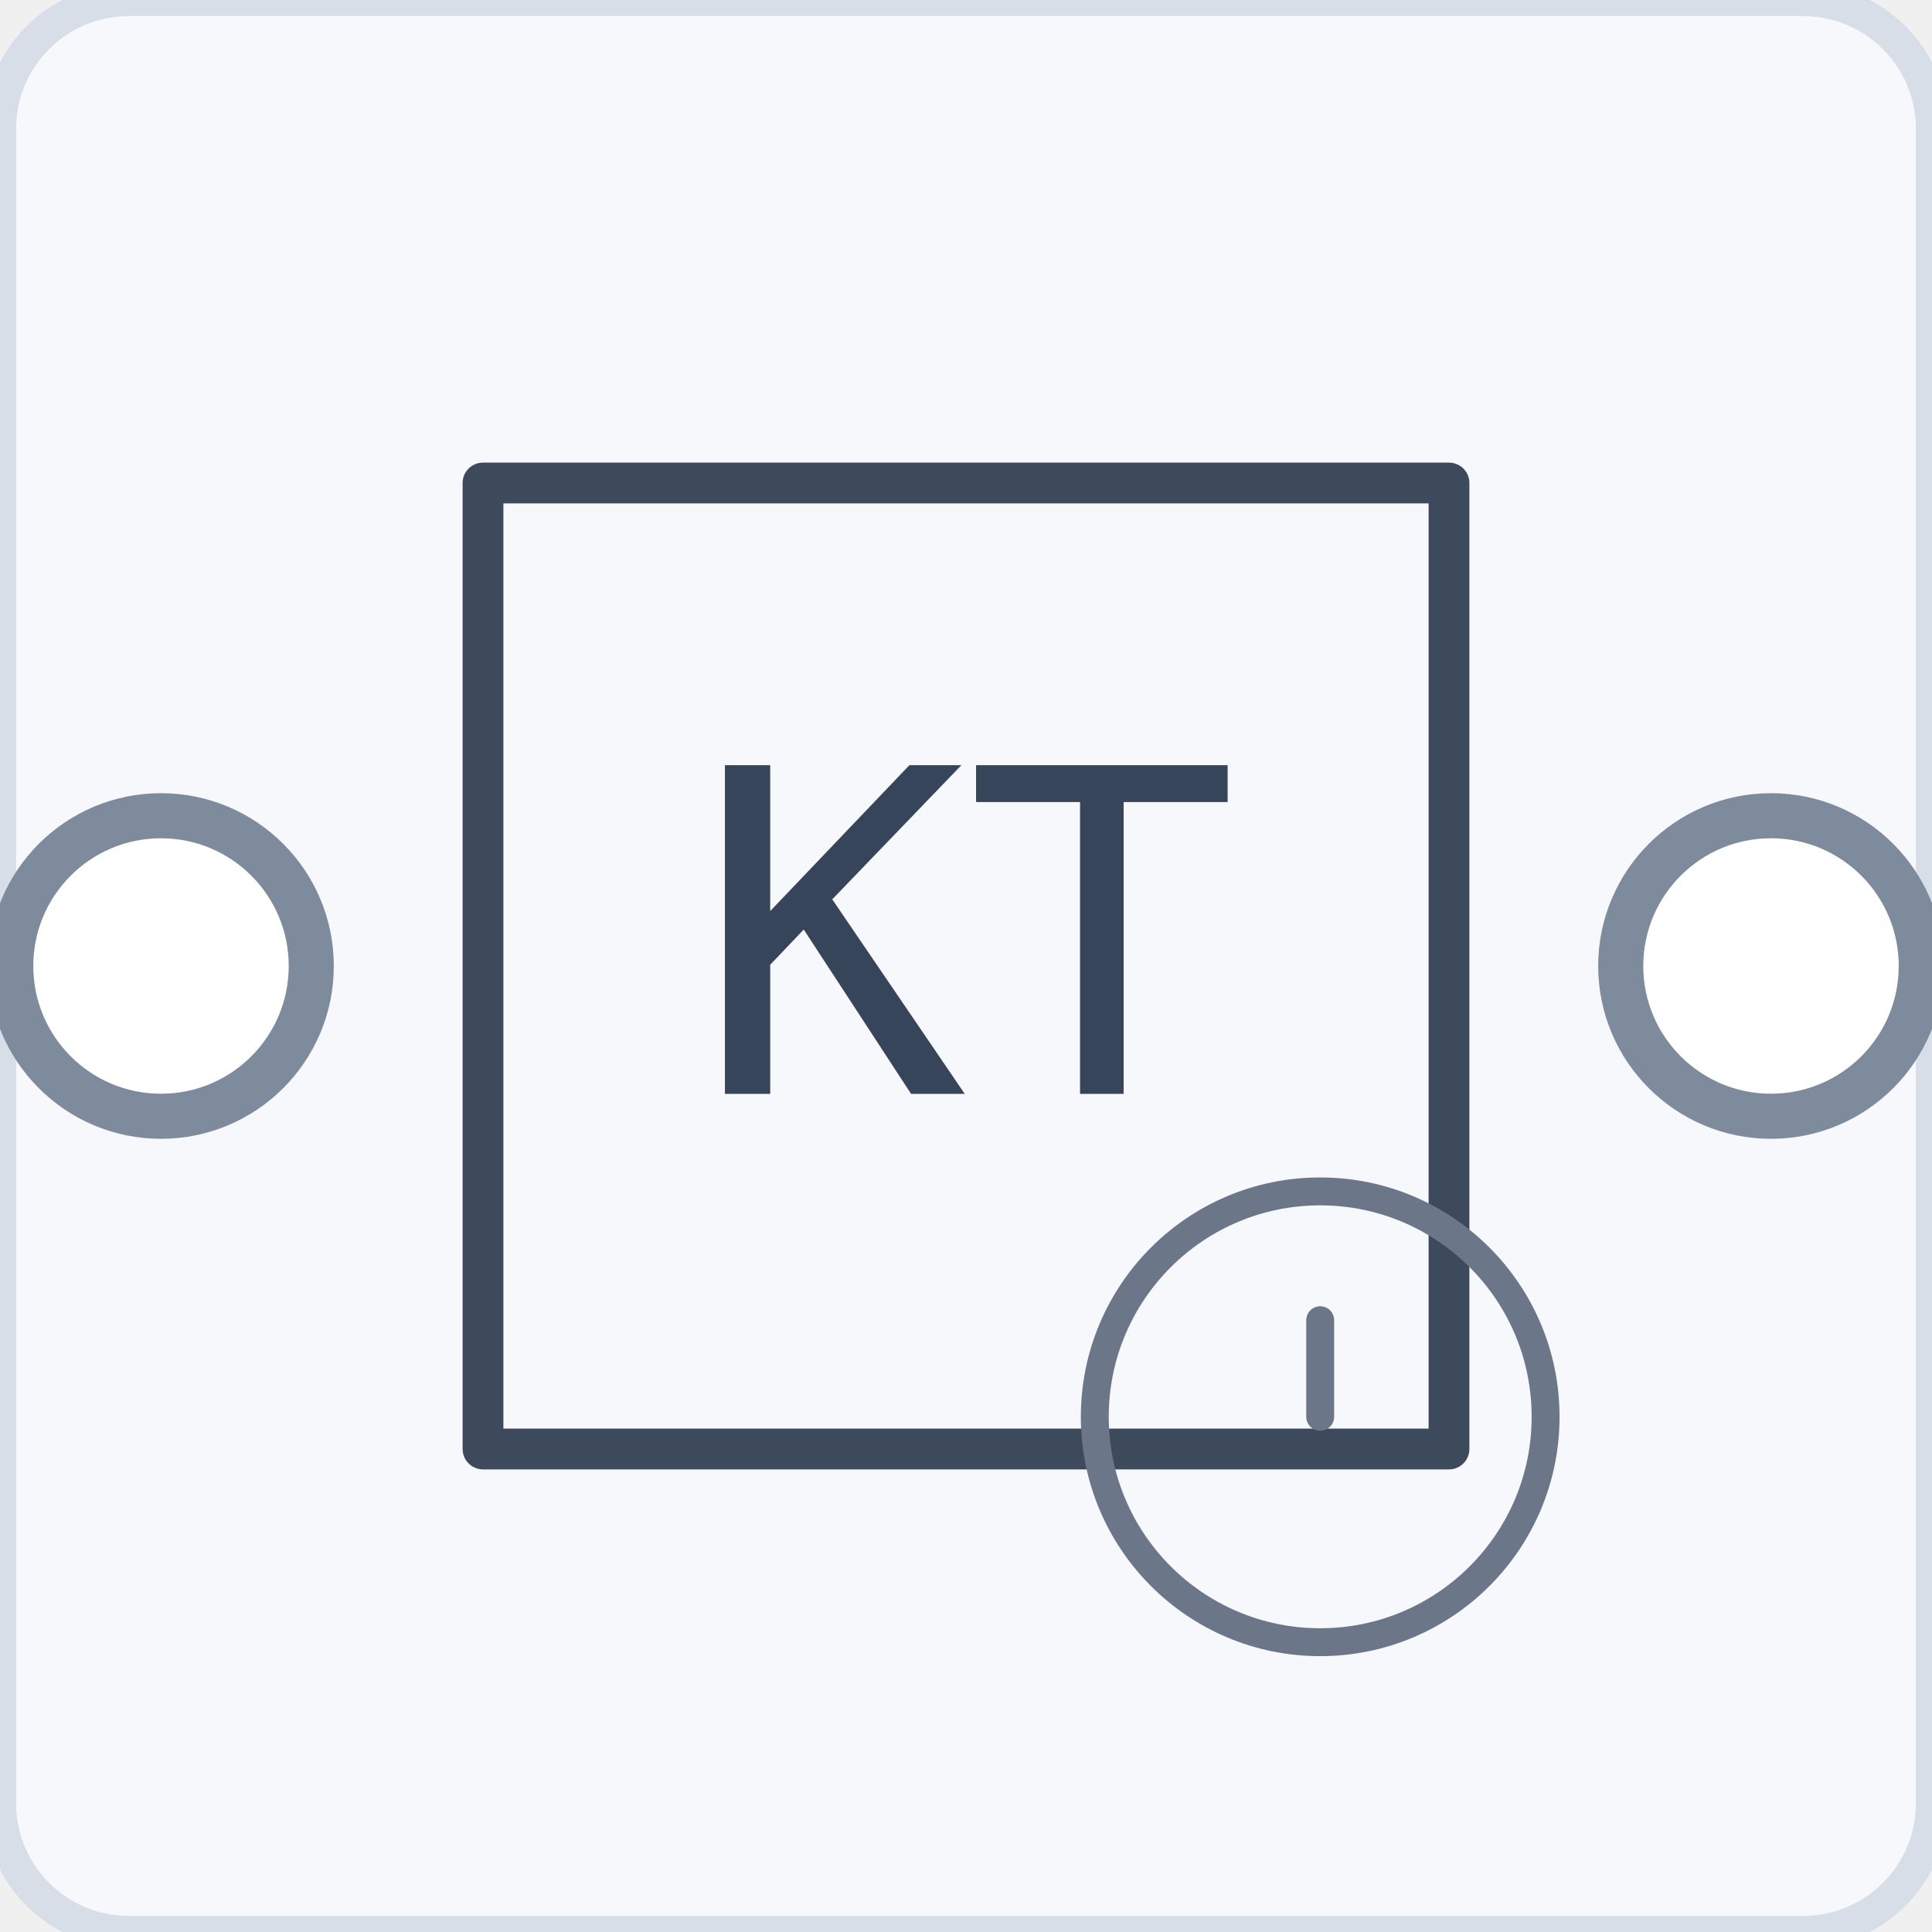
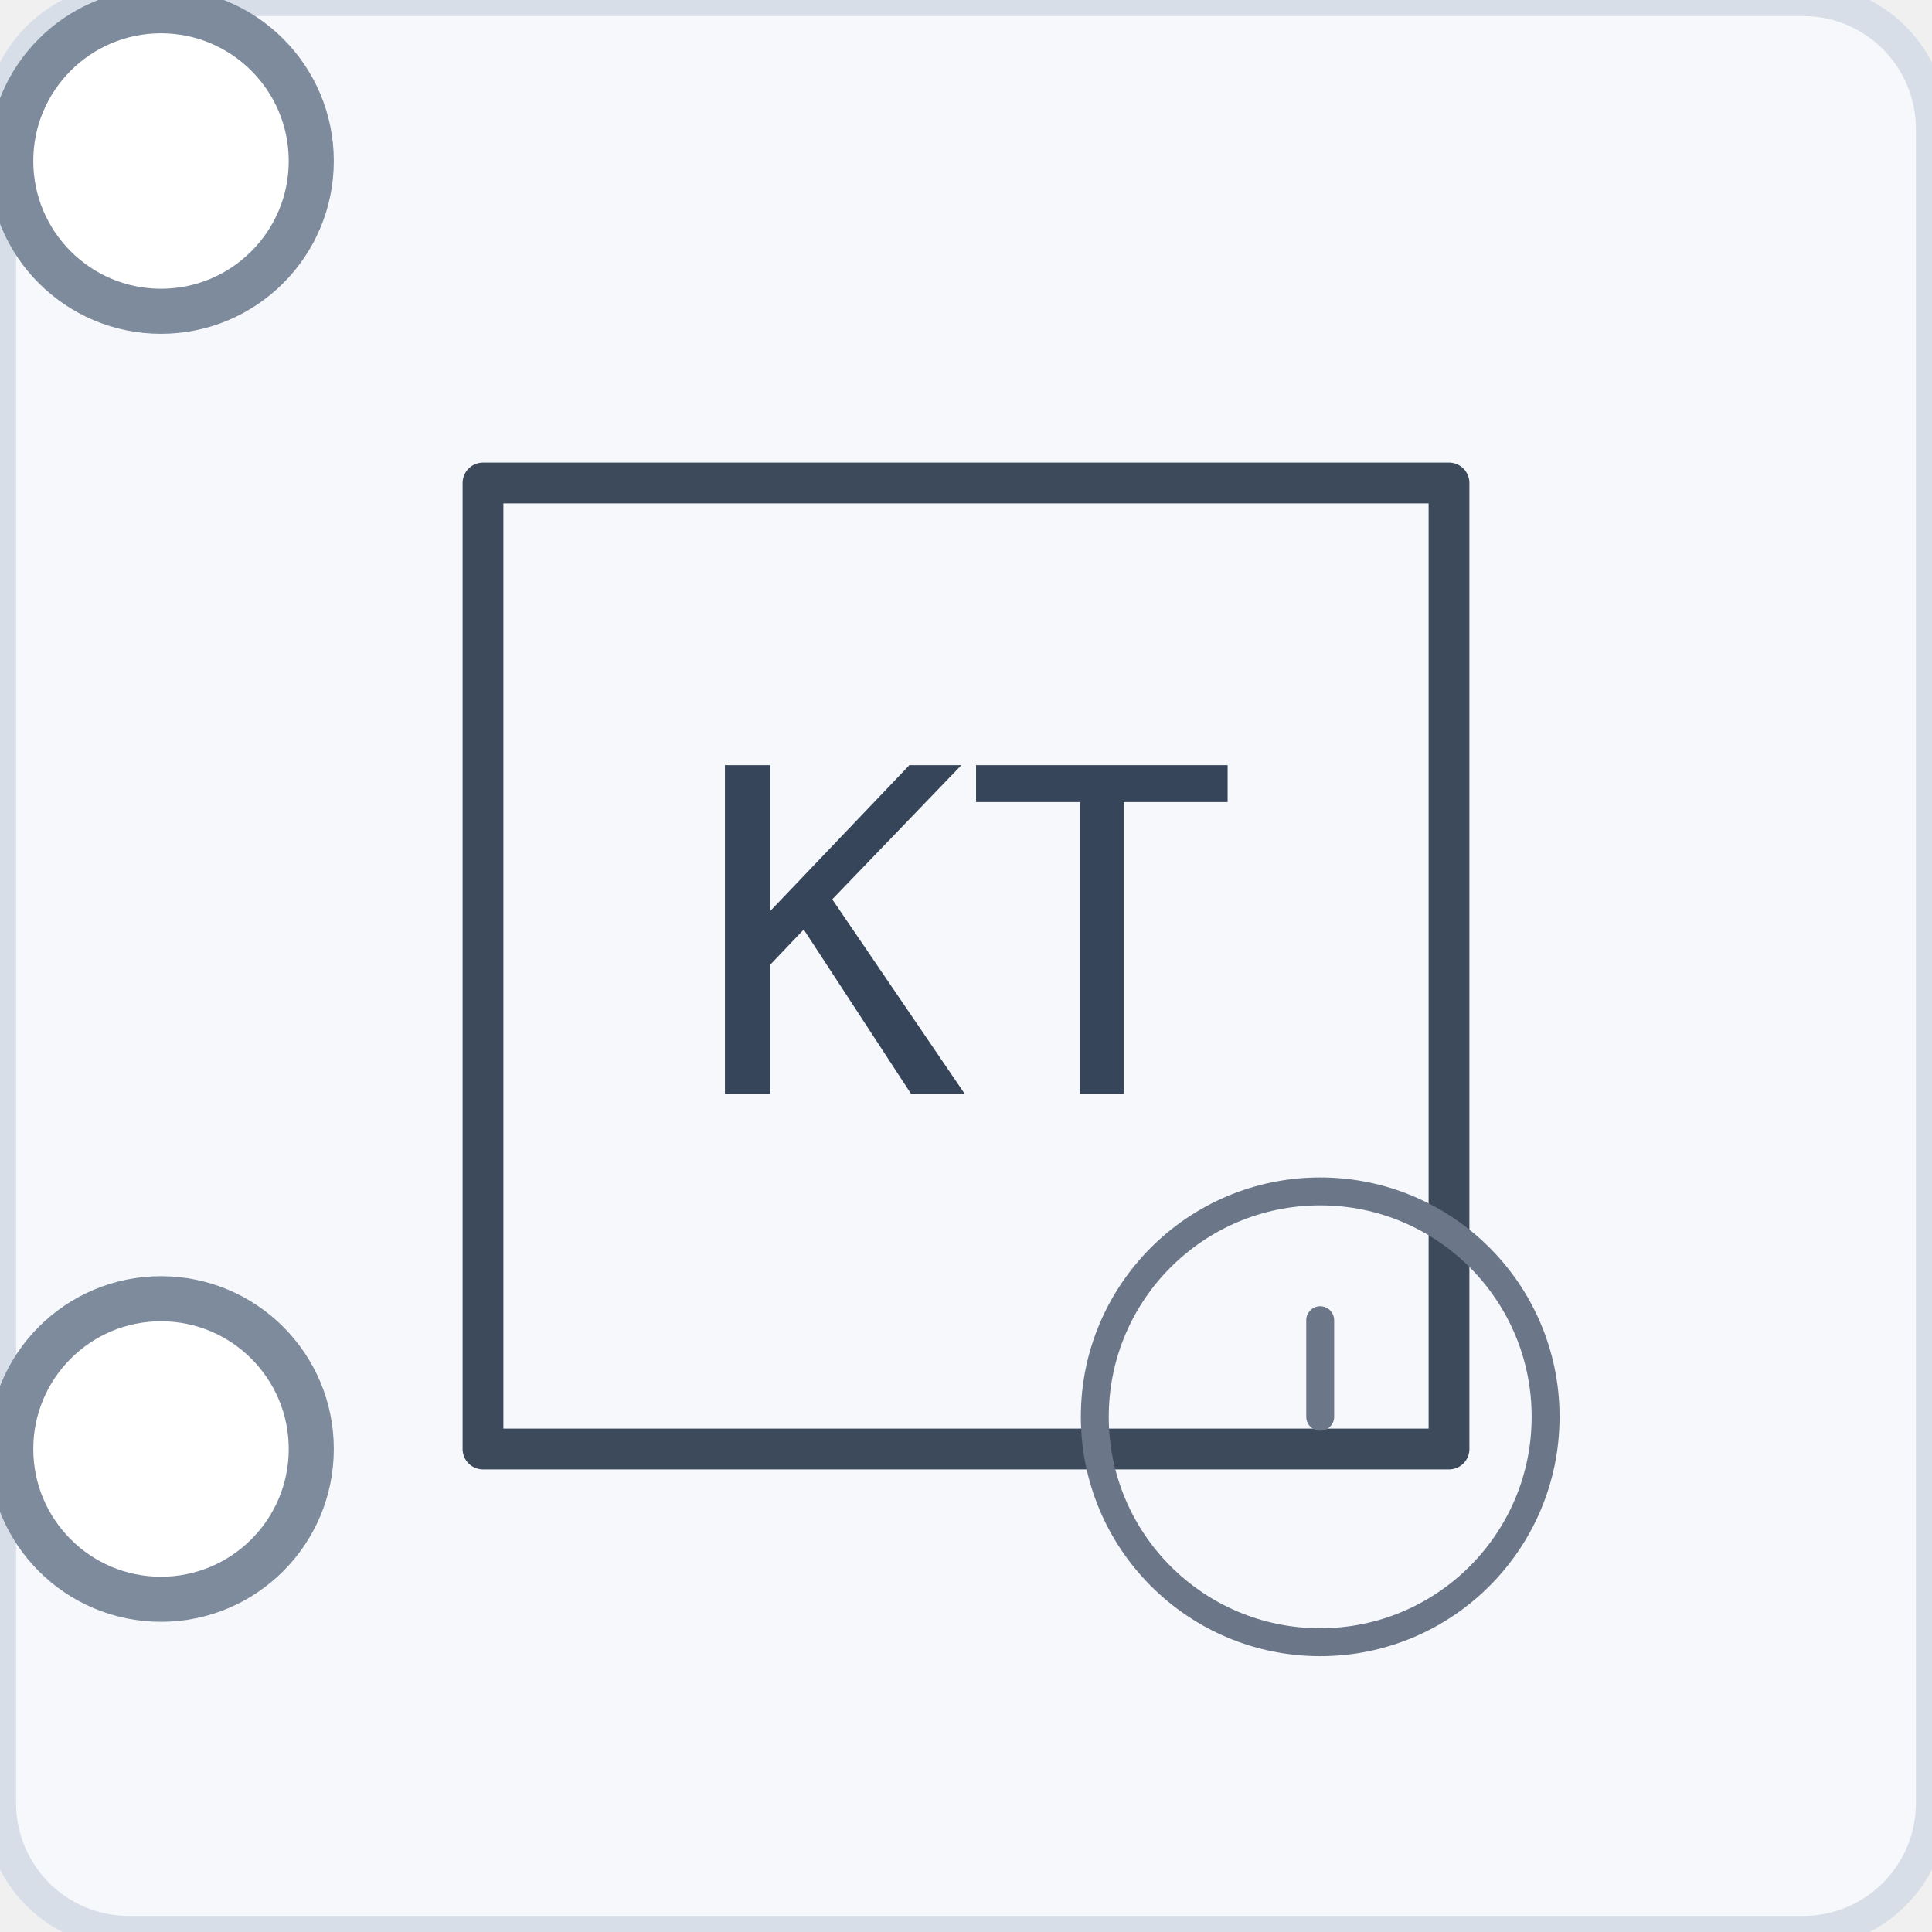
<svg xmlns="http://www.w3.org/2000/svg" width="54" height="54" viewBox="-1.5 -1.5 18 18" role="img">
  <rect x="-1.5" y="-1.5" width="18" height="18" rx="1.2" fill="#f6f8fb" stroke="#d7dee8" stroke-width="0.3" />
  <path d="M3 3H12V12H3Z" stroke="#3d4a5c" stroke-width="0.38" fill="none" stroke-linecap="round" stroke-linejoin="round" />
  <path d="M8.7 11.7a2.1 2.1 0 1 0 4.2 0a2.1 2.1 0 1 0 -4.2 0Z" stroke="#6b7789" stroke-width="0.26" fill="none" stroke-linecap="round" stroke-linejoin="round" />
  <path d="M10.8 11.7L10.8 10.8" stroke="#6b7789" stroke-width="0.26" fill="none" stroke-linecap="round" stroke-linejoin="round" />
-   <circle cx="0" cy="7.5" r="1.4" fill="#ffffff" stroke="#7d8b9c" stroke-width="0.42" />
-   <circle cx="15" cy="7.5" r="1.4" fill="#ffffff" stroke="#7d8b9c" stroke-width="0.42" />
+   <circle cx="0" cy="0" r="1.4" fill="#ffffff" stroke="#7d8b9c" stroke-width="0.42" />
+   <circle cx="0" cy="12" r="1.4" fill="#ffffff" stroke="#7d8b9c" stroke-width="0.42" />
  <text x="7.5" y="7.5" font-family="ui-monospace, SFMono-Regular, Menlo, monospace" font-size="4.2" fill="#37455a" text-anchor="middle" dominant-baseline="middle">KT</text>
</svg>
